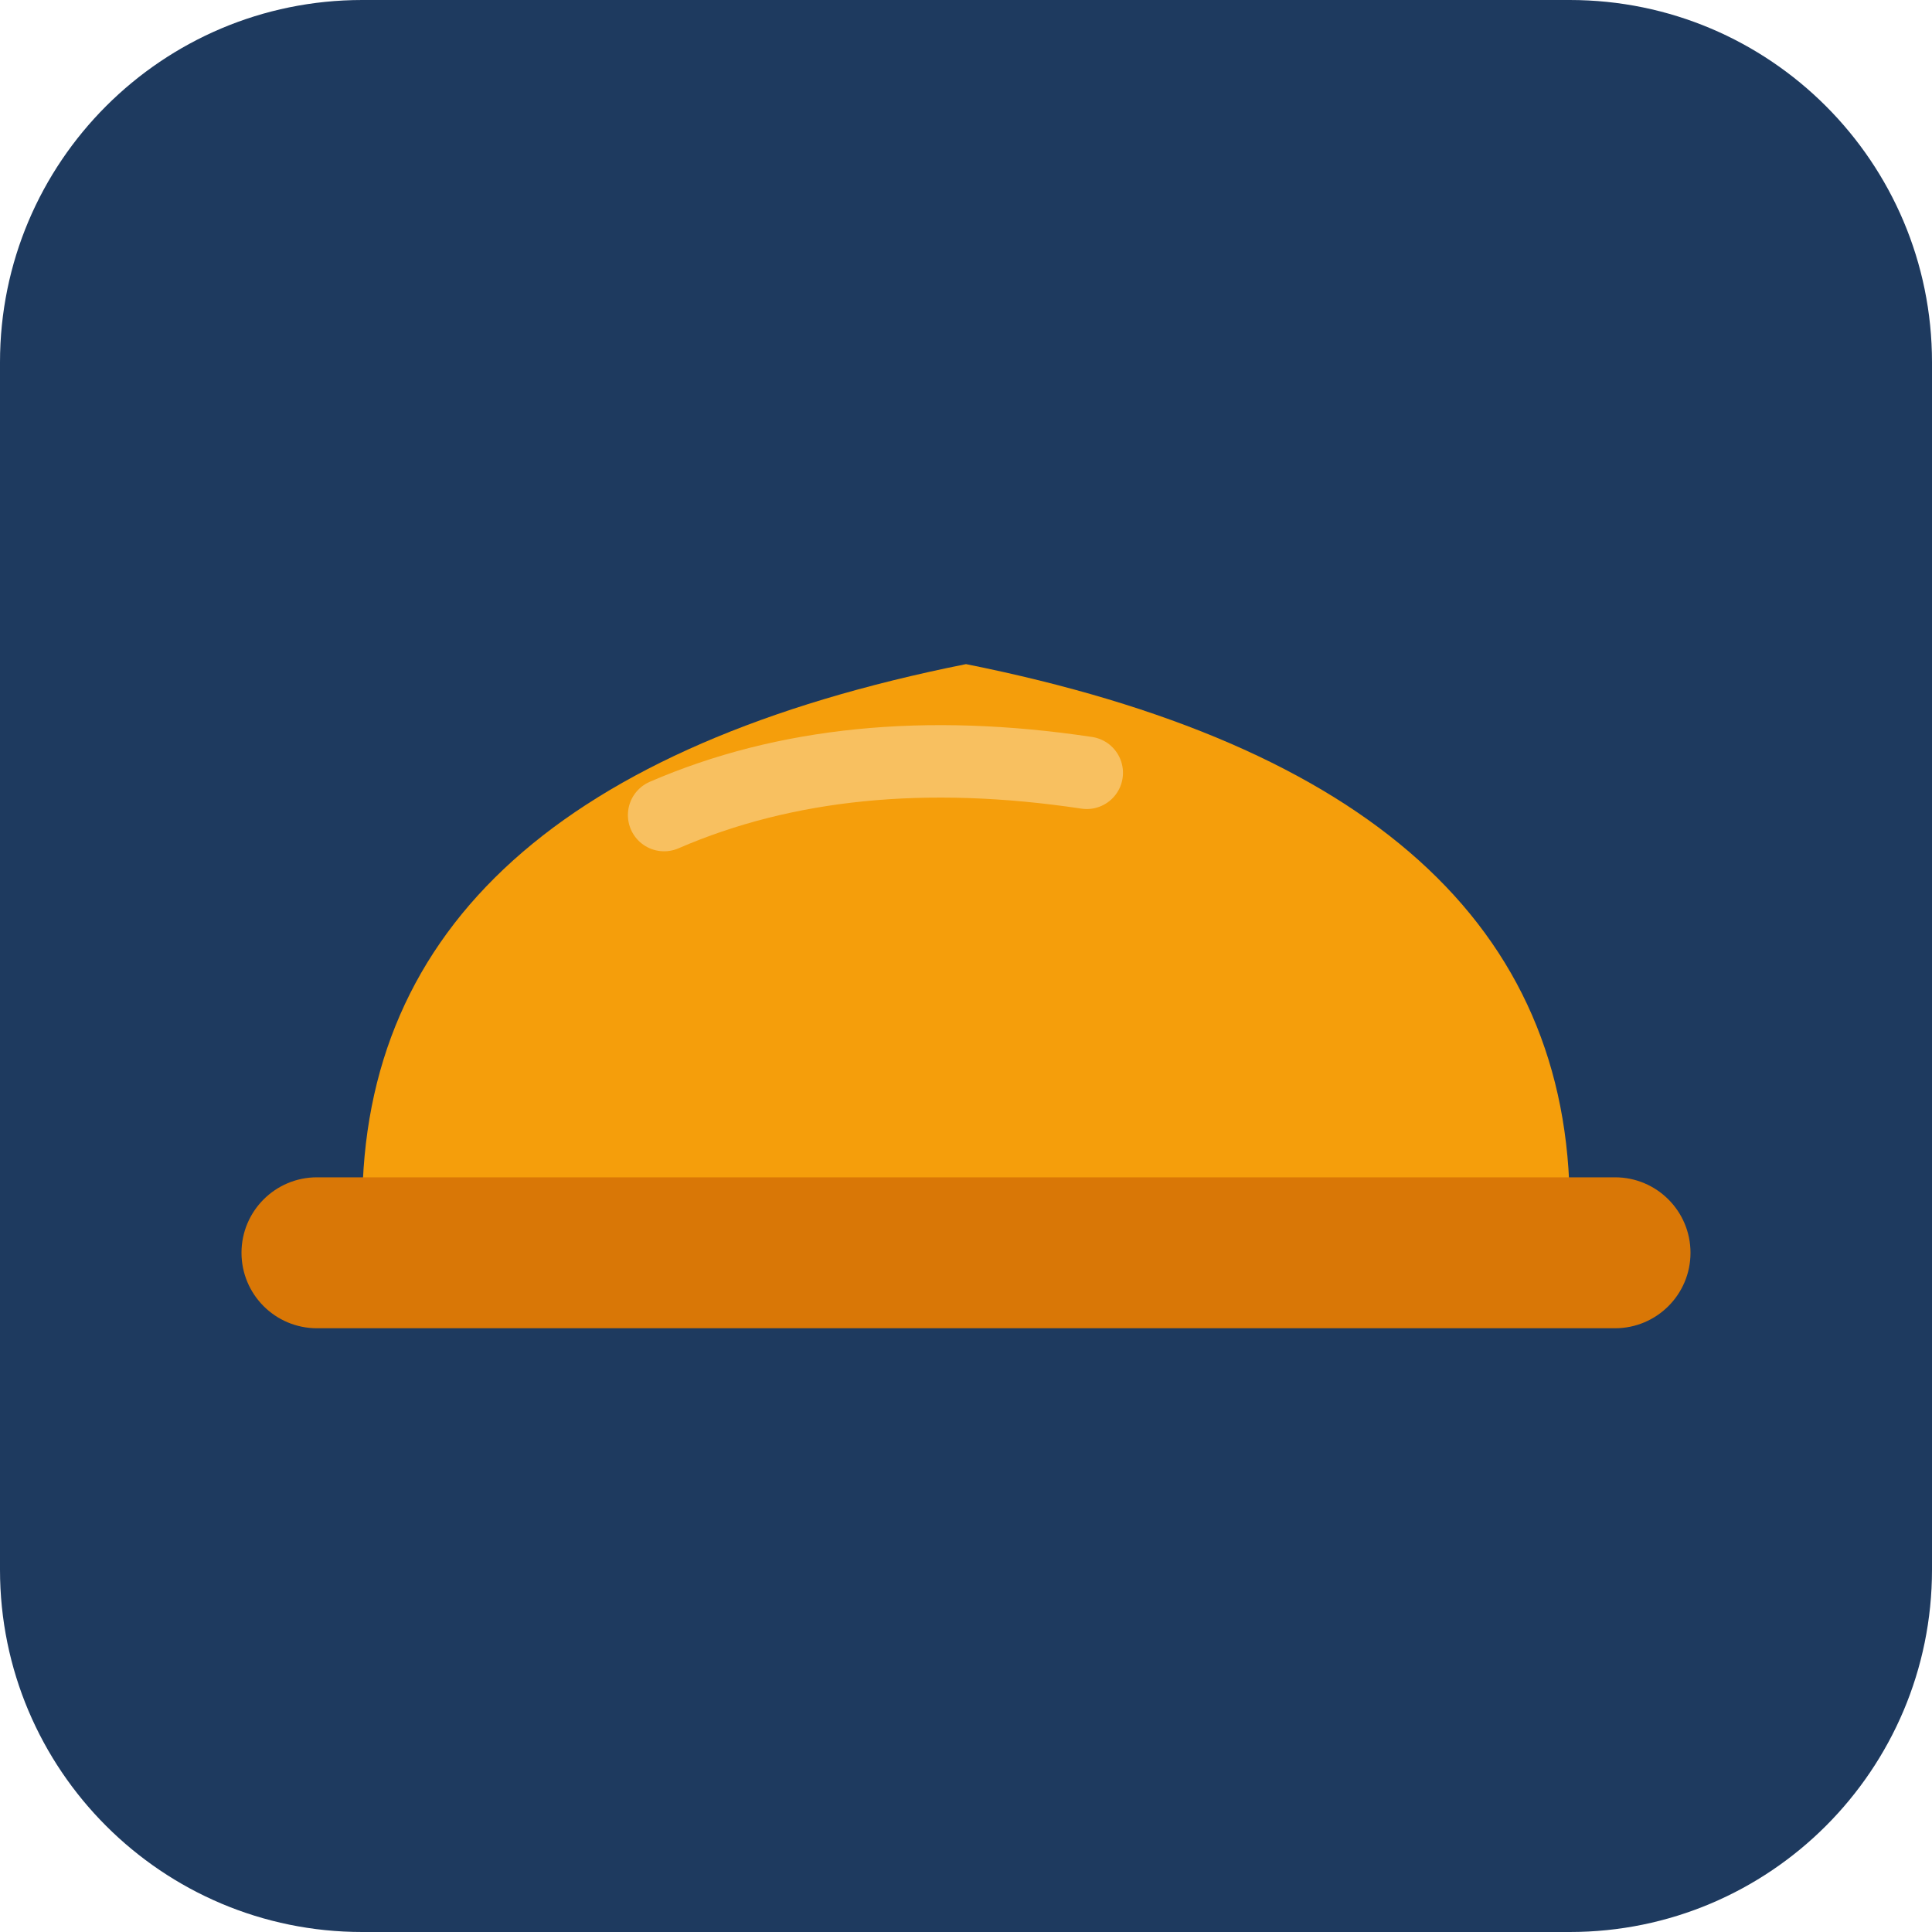
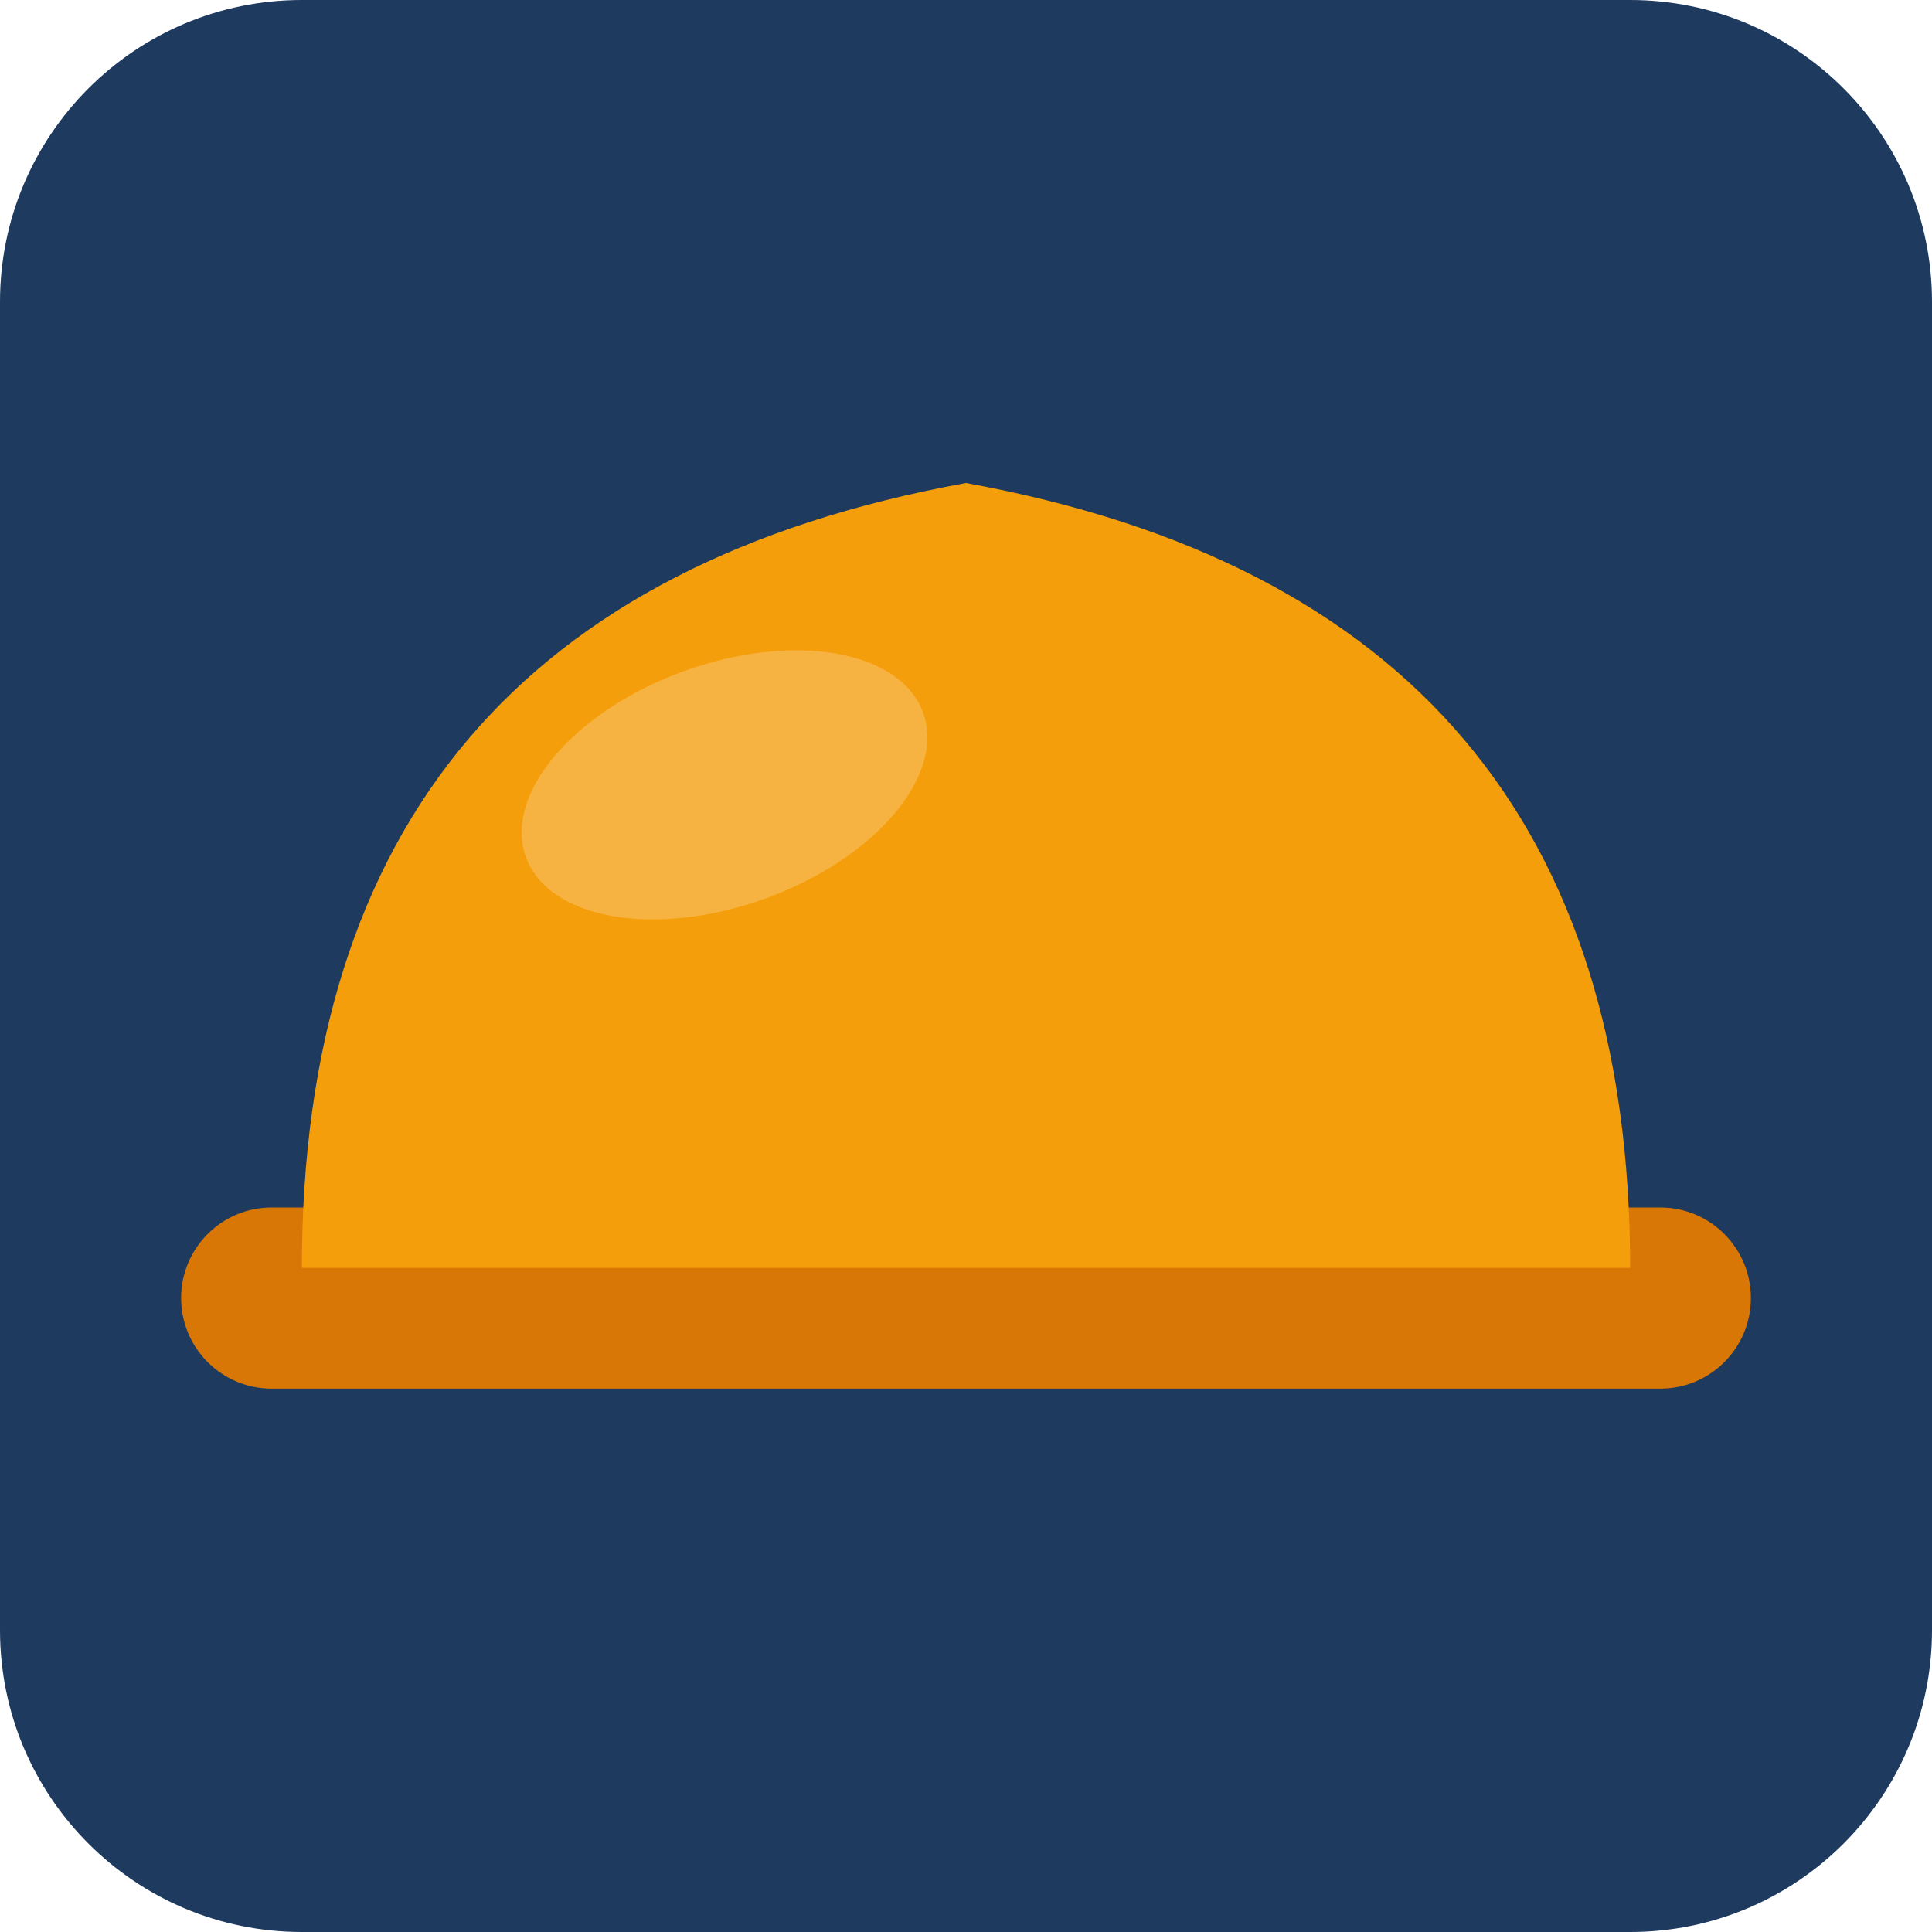
<svg xmlns="http://www.w3.org/2000/svg" viewBox="0 0 32 32">
-   <rect width="32" height="32" rx="6" fill="#1e3a5f" />
-   <path d="M6 20 Q6 13 16 11 Q26 13 26 20 Z" fill="#f59e0b" />
-   <rect x="4" y="19.5" width="24" height="2.5" rx="1.25" fill="#d97706" />
-   <path d="M11 13.5 Q14 12.2 18 12.8" stroke="rgba(255,255,255,0.35)" stroke-width="1.2" fill="none" stroke-linecap="round" />
+   <rect width="32" height="32" rx="5" fill="#1e3a5f" />
+   <rect x="3" y="20" width="26" height="3" rx="1.5" fill="#d97706" />
+   <path d="M5 21 Q5 10 16 8 Q27 10 27 21 Z" fill="#f59e0b" />
+   <ellipse cx="12" cy="13" rx="3.5" ry="2" fill="rgba(255,255,255,0.22)" transform="rotate(-20 12 13)" />
</svg>
